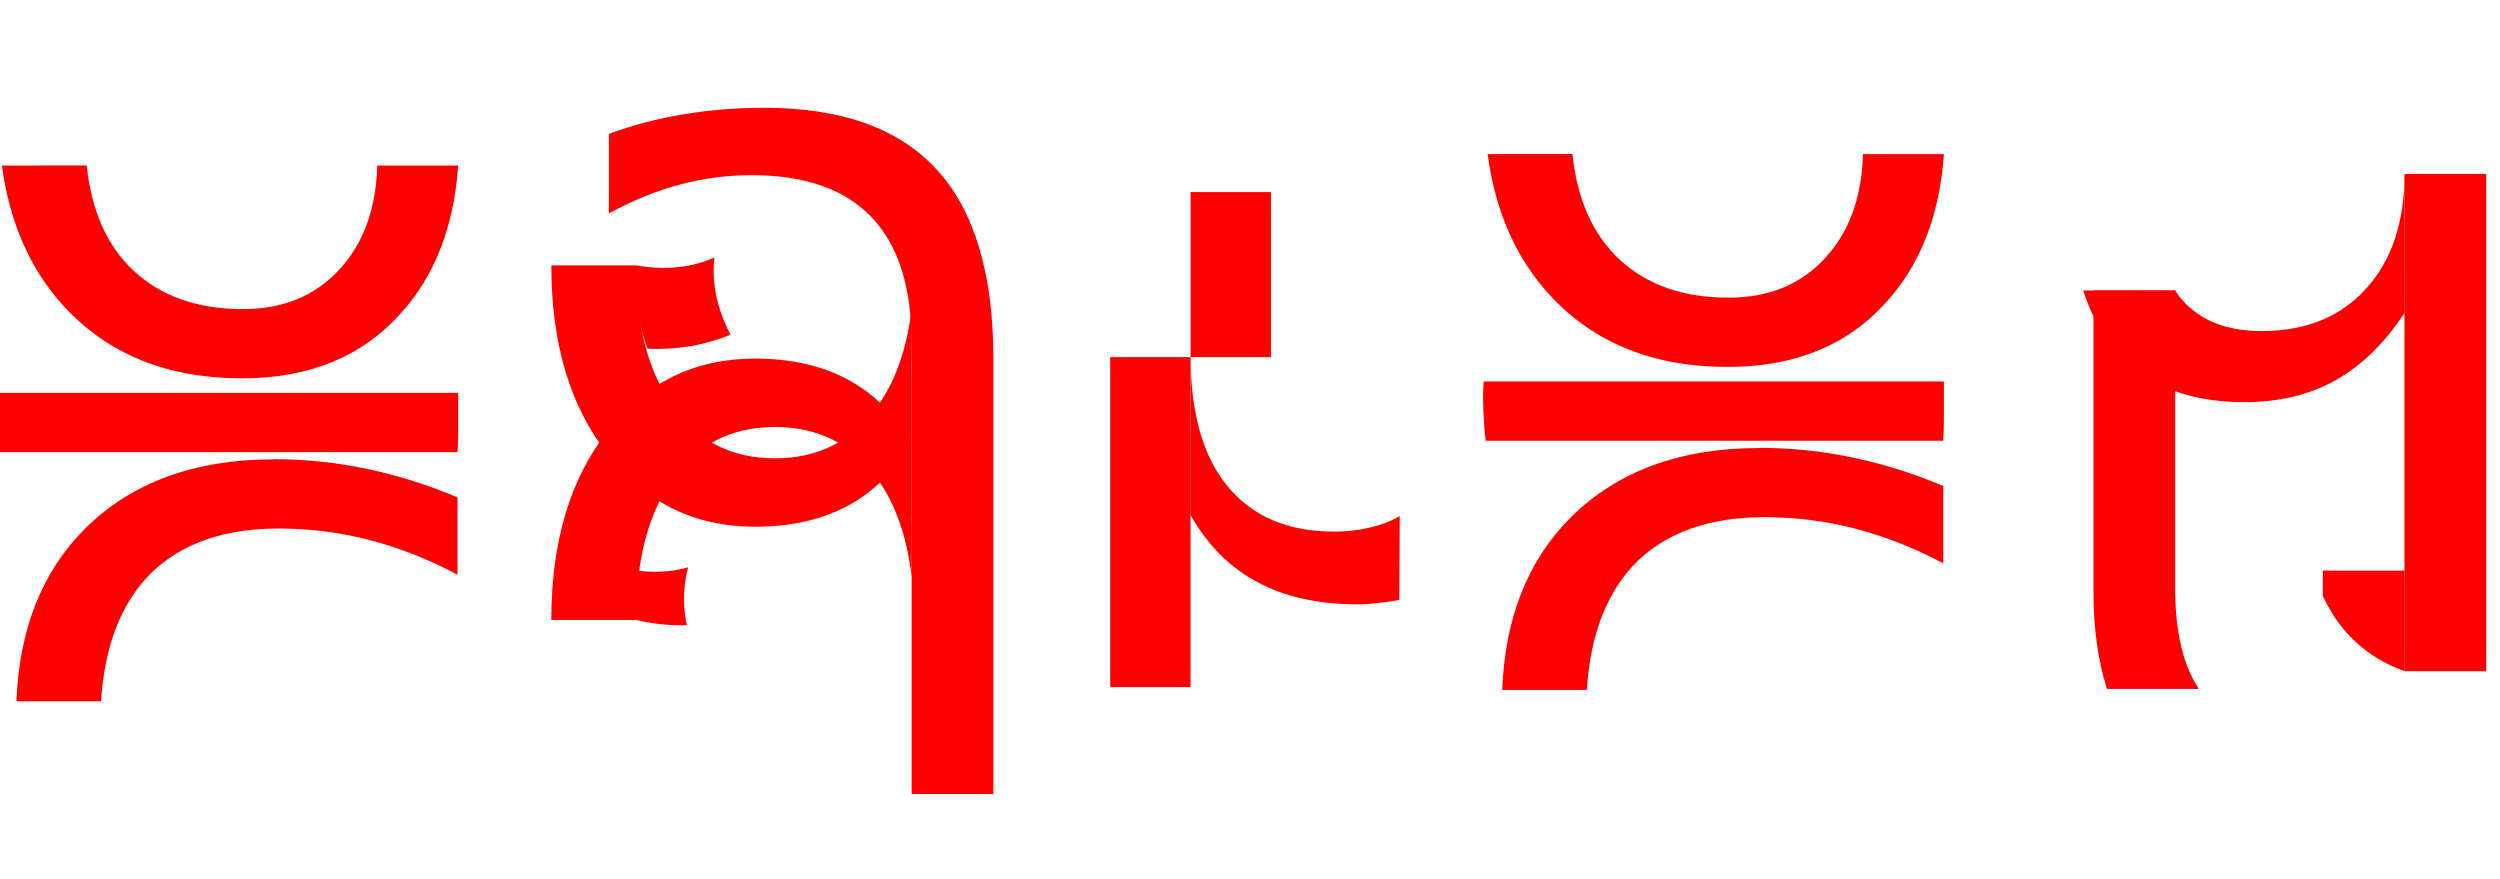
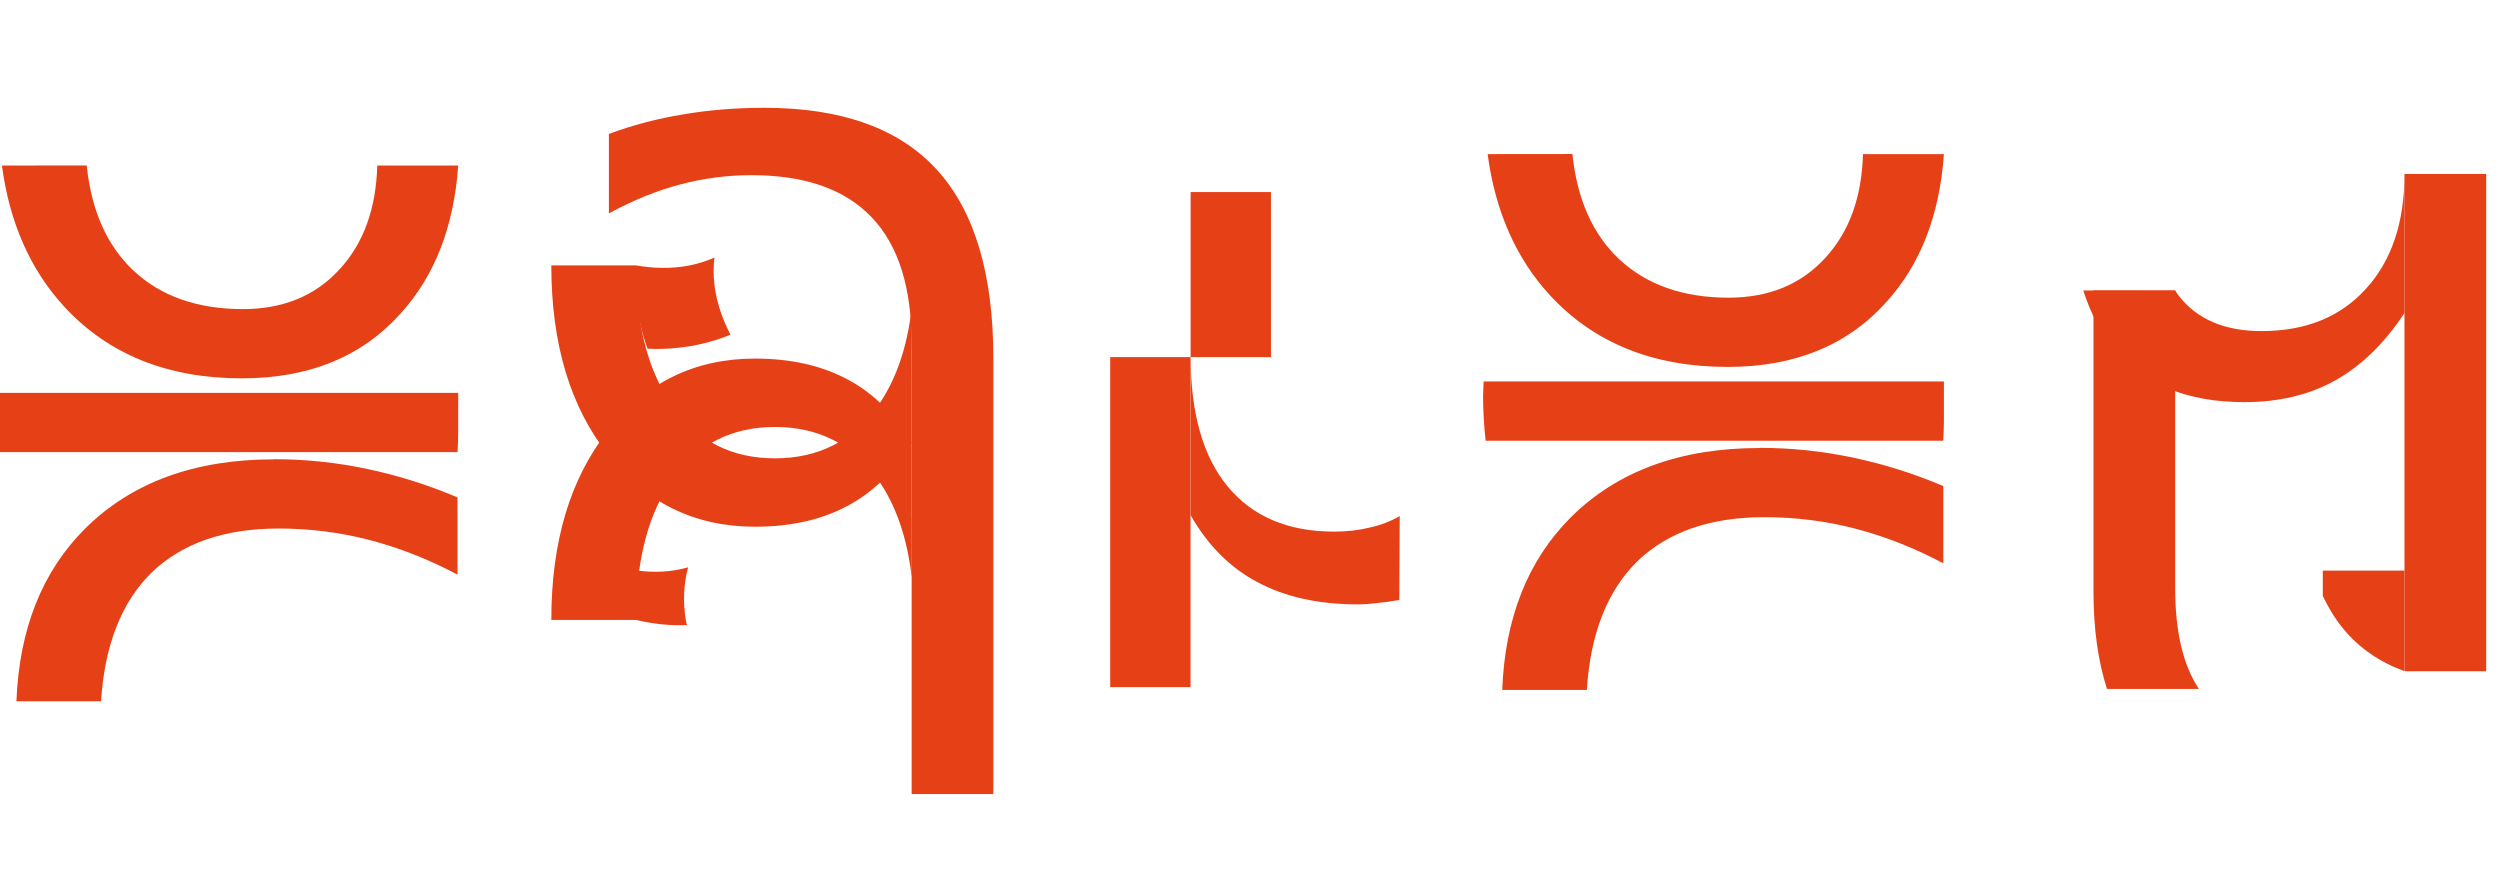
<svg xmlns="http://www.w3.org/2000/svg" width="29.099mm" height="10.229mm" viewBox="0 0 29.099 10.229" version="1.1" id="svg2670">
  <defs id="defs2664" />
  <g id="layer1" transform="translate(-51.9887,-90.15723)">
-     <path style="font-style:normal;font-weight:normal;font-size:10.583px;line-height:1.25;font-family:sans-serif;letter-spacing:0px;word-spacing:0px;fill:#ff0000;fill-opacity:1;stroke:none;stroke-width:0.265" d="m 60.885,91.412 c -0.334,0 -0.649,0.026 -0.946,0.077 -0.296,0.048 -0.584,0.124 -0.863,0.227 v 0.925 c 0.279,-0.152 0.555,-0.264 0.827,-0.336 0.272,-0.072 0.549,-0.109 0.832,-0.109 0.624,0 1.09,0.164 1.4,0.491 0.31,0.324 0.465,0.815 0.465,1.473 v 0.063 h 0.003 v 1.963 h -0.003 v 0.388 1.948 0.878 h 0.951 v -5.069 c 0,-0.985 -0.219,-1.717 -0.656,-2.196 -0.438,-0.482 -1.108,-0.723 -2.01,-0.723 z" id="path846-7" />
-     <path style="font-style:normal;font-weight:normal;font-size:10.583px;line-height:1.25;font-family:sans-serif;letter-spacing:0px;word-spacing:0px;fill:#ff0000;fill-opacity:1;stroke:none;stroke-width:0.265" d="m 59.392,97.373 c -10e-7,-0.001 0,-0.002 0,-0.004 0,-0.699 0.145,-1.247 0.434,-1.643 0.286,-0.4 0.68,-0.599 1.183,-0.599 0.503,0 0.899,0.2 1.189,0.599 0.215,0.298 0.349,0.683 0.403,1.153 v -1.57 c -0.196,-0.323 -0.437,-0.566 -0.728,-0.725 -0.307,-0.169 -0.672,-0.253 -1.096,-0.253 -0.703,0 -1.273,0.279 -1.71,0.837 -0.441,0.558 -0.661,1.292 -0.661,2.201 0,0.001 -10e-7,0.002 0,0.004 z" id="path838-3-5-9" />
-     <path style="font-style:normal;font-weight:normal;font-size:10.583px;line-height:1.25;font-family:sans-serif;letter-spacing:0px;word-spacing:0px;fill:#ff0000;fill-opacity:1;stroke:none;stroke-width:0.265" d="m 59.392,93.246 c -10e-7,0.001 0,0.002 0,0.004 0,0.699 0.145,1.247 0.434,1.643 0.286,0.4 0.68,0.599 1.183,0.599 0.503,0 0.899,-0.2 1.189,-0.599 0.215,-0.298 0.349,-0.683 0.403,-1.153 v 1.57 c -0.196,0.323 -0.437,0.566 -0.728,0.725 -0.307,0.169 -0.672,0.253 -1.096,0.253 -0.703,0 -1.273,-0.279 -1.71,-0.837 -0.441,-0.558 -0.661,-1.292 -0.661,-2.201 0,-0.001 -10e-7,-0.002 0,-0.004 z" id="path838-3-5-9-3" />
-     <path style="font-style:normal;font-weight:normal;font-size:10.583px;line-height:1.25;font-family:sans-serif;letter-spacing:0px;word-spacing:0px;fill:#ff0000;fill-opacity:1;stroke:none;stroke-width:0.265" d="m 59.392,93.246 c -0.023,0.259 0.002,0.527 0.08,0.805 0.015,0.056 0.035,0.11 0.054,0.165 0.058,0.002 0.116,0.004 0.173,0.002 0.289,-0.009 0.552,-0.066 0.792,-0.165 -0.048,-0.094 -0.089,-0.188 -0.12,-0.284 -0.069,-0.211 -0.09,-0.415 -0.067,-0.614 -0.182,0.081 -0.384,0.123 -0.606,0.12 -0.101,-2e-4 -0.203,-0.011 -0.307,-0.029 z" id="path831" />
-     <path style="font-style:normal;font-weight:normal;font-size:10.583px;line-height:1.25;font-family:sans-serif;letter-spacing:0px;word-spacing:0px;fill:#ff0000;fill-opacity:1;stroke:none;stroke-width:0.265" d="m 59.985,97.434 c -0.004,-0.018 -0.01,-0.036 -0.013,-0.053 -0.036,-0.22 -0.026,-0.426 0.026,-0.62 -0.193,0.054 -0.399,0.067 -0.619,0.033 -0.018,-0.003 -0.036,-0.009 -0.053,-0.013 -0.005,0.19 0.015,0.387 0.067,0.592 0.206,0.049 0.403,0.068 0.593,0.06 z" id="path838-3-5-9-0" />
-     <path style="font-style:normal;font-weight:normal;font-size:10.583px;line-height:1.25;font-family:sans-serif;letter-spacing:0px;word-spacing:0px;fill:#ff0000;fill-opacity:1;stroke:none;stroke-width:0.265" d="m 65.847,94.314 v 1.84 c 0.2,0.351 0.46,0.612 0.78,0.78 0.32,0.172 0.71,0.258 1.168,0.258 0.065,0 0.138,-0.005 0.217,-0.015 0.079,-0.007 0.167,-0.019 0.264,-0.036 l 0.005,-0.977 c -0.107,0.062 -0.224,0.107 -0.351,0.134 -0.124,0.031 -0.262,0.047 -0.413,0.047 -0.537,0 -0.951,-0.176 -1.24,-0.527 -0.286,-0.348 -0.429,-0.849 -0.429,-1.504 z" id="path848-2-9" />
-     <path style="font-style:normal;font-weight:normal;font-size:10.583px;line-height:1.25;font-family:sans-serif;letter-spacing:0px;word-spacing:0px;fill:#ff0000;fill-opacity:1;stroke:none;stroke-width:0.265" d="m 64.911,94.314 v 3.841 h 0.935 v -3.841 z" id="path838-6-7-1" />
-     <path style="font-style:normal;font-weight:normal;font-size:10.583px;line-height:1.25;font-family:sans-serif;letter-spacing:0px;word-spacing:0px;fill:#ff0000;fill-opacity:1;stroke:none;stroke-width:0.265" d="m 65.847,92.393 v 1.921 h 0.935 v -1.921 z" id="path838-6-5-6-2" />
-     <path style="font-style:normal;font-weight:normal;font-size:10.583px;line-height:1.25;font-family:sans-serif;letter-spacing:0px;word-spacing:0px;fill:#ff0000;fill-opacity:1;stroke:none;stroke-width:0.265" d="m 51.965,94.73 c -0.002,0.057 -0.007,0.112 -0.007,0.171 0,0.181 0.012,0.353 0.03,0.519 h 5.326 c 0.004,-0.074 0.008,-0.148 0.008,-0.225 v -0.465 h -4.372 z" id="path844-2" />
-     <path style="font-style:normal;font-weight:normal;font-size:10.583px;line-height:1.25;font-family:sans-serif;letter-spacing:0px;word-spacing:0px;fill:#ff0000;fill-opacity:1;stroke:none;stroke-width:0.265" d="m 55.175,95.504 c -0.923,0 -1.655,0.269 -2.196,0.806 -0.503,0.503 -0.767,1.175 -0.799,2.01 h 0.985 c 0.041,-0.655 0.238,-1.154 0.589,-1.499 0.355,-0.341 0.847,-0.512 1.478,-0.512 0.365,0 0.718,0.045 1.059,0.134 0.345,0.09 0.686,0.224 1.023,0.403 v -0.899 c -0.341,-0.145 -0.691,-0.255 -1.049,-0.331 -0.358,-0.076 -0.722,-0.114 -1.09,-0.114 z" id="path844-6" />
-     <path style="font-style:normal;font-weight:normal;font-size:10.583px;line-height:1.25;font-family:sans-serif;letter-spacing:0px;word-spacing:0px;fill:#ff0000;fill-opacity:1;stroke:none;stroke-width:0.265" d="m 52.011,92.084 c 0.089,0.664 0.329,1.211 0.723,1.64 0.513,0.558 1.204,0.837 2.072,0.837 0.779,0 1.394,-0.251 1.845,-0.754 0.397,-0.436 0.621,-1.011 0.671,-1.723 h -0.942 c -0.014,0.501 -0.159,0.904 -0.437,1.206 -0.282,0.31 -0.658,0.465 -1.127,0.465 -0.531,0 -0.956,-0.15 -1.276,-0.45 -0.308,-0.291 -0.488,-0.699 -0.542,-1.222 z" id="path844-1" />
-     <path style="font-style:normal;font-weight:normal;font-size:10.583px;line-height:1.25;font-family:sans-serif;letter-spacing:0px;word-spacing:0px;fill:#ff0000;fill-opacity:1;stroke:none;stroke-width:0.265" d="m 69.258,94.597 c -0.002,0.057 -0.007,0.112 -0.007,0.171 0,0.181 0.012,0.353 0.03,0.519 h 5.326 c 0.004,-0.074 0.008,-0.148 0.008,-0.225 v -0.465 h -4.372 z" id="path844-2-2" />
-     <path style="font-style:normal;font-weight:normal;font-size:10.583px;line-height:1.25;font-family:sans-serif;letter-spacing:0px;word-spacing:0px;fill:#ff0000;fill-opacity:1;stroke:none;stroke-width:0.265" d="m 72.469,95.372 c -0.923,0 -1.655,0.269 -2.196,0.806 -0.503,0.503 -0.767,1.175 -0.799,2.01 h 0.985 c 0.041,-0.655 0.238,-1.154 0.589,-1.499 0.355,-0.341 0.847,-0.512 1.478,-0.512 0.365,0 0.718,0.045 1.059,0.134 0.345,0.09 0.686,0.224 1.023,0.403 v -0.899 c -0.341,-0.145 -0.691,-0.255 -1.049,-0.331 -0.358,-0.076 -0.722,-0.114 -1.09,-0.114 z" id="path844-6-2" />
-     <path style="font-style:normal;font-weight:normal;font-size:10.583px;line-height:1.25;font-family:sans-serif;letter-spacing:0px;word-spacing:0px;fill:#ff0000;fill-opacity:1;stroke:none;stroke-width:0.265" d="m 69.304,91.951 c 0.089,0.664 0.329,1.211 0.723,1.64 0.513,0.558 1.204,0.837 2.072,0.837 0.779,0 1.394,-0.251 1.845,-0.754 0.397,-0.436 0.621,-1.011 0.671,-1.723 h -0.942 c -0.014,0.501 -0.159,0.904 -0.437,1.206 -0.282,0.31 -0.658,0.465 -1.127,0.465 -0.531,0 -0.956,-0.15 -1.276,-0.45 -0.308,-0.291 -0.488,-0.699 -0.542,-1.222 z" id="path844-1-8" />
-     <path style="font-style:normal;font-weight:normal;font-size:10.583px;line-height:1.25;font-family:sans-serif;letter-spacing:0px;word-spacing:0px;fill:#ff0000;fill-opacity:1;stroke:none;stroke-width:0.265" d="M 79.976,97.97 V 97.081 95.464 92.182 h 0.951 v 5.788 z" id="path842-5-9" />
-     <path style="font-style:normal;font-weight:normal;font-size:10.583px;line-height:1.25;font-family:sans-serif;letter-spacing:0px;word-spacing:0px;fill:#ff0000;fill-opacity:1;stroke:none;stroke-width:0.265" d="m 79.976,92.182 c 0,0.565 -0.15,1.011 -0.45,1.338 -0.296,0.327 -0.701,0.491 -1.214,0.491 -0.427,0 -0.748,-0.136 -0.961,-0.408 -0.016,-0.02 -0.03,-0.043 -0.044,-0.065 h -1.07 c 0.085,0.265 0.204,0.493 0.36,0.68 0.345,0.413 0.849,0.62 1.514,0.62 0.403,0 0.756,-0.084 1.059,-0.253 0.307,-0.172 0.575,-0.434 0.806,-0.785 z" id="path842-3-2" />
-     <path style="font-style:normal;font-weight:normal;font-size:10.583px;line-height:1.25;font-family:sans-serif;letter-spacing:0px;word-spacing:0px;fill:#ff0000;fill-opacity:1;stroke:none;stroke-width:0.265" d="m 76.356,93.538 v 3.504 c 0,0.436 0.054,0.813 0.157,1.134 h 1.07 c -0.183,-0.274 -0.276,-0.663 -0.276,-1.17 v -3.467 z m 0.158,4.64 c 0.021,0.065 0.044,0.128 0.069,0.188 -0.025,-0.06 -0.048,-0.123 -0.069,-0.188 z m 0.073,0.197 c 0.024,0.057 0.049,0.112 0.077,0.165 -0.028,-0.053 -0.053,-0.108 -0.077,-0.165 z m 0.106,0.216 c 0.021,0.037 0.042,0.075 0.065,0.111 -0.023,-0.035 -0.044,-0.073 -0.065,-0.111 z" id="path842-3-2-3" />
-     <path style="font-style:normal;font-weight:normal;font-size:10.583px;line-height:1.25;font-family:sans-serif;letter-spacing:0px;word-spacing:0px;fill:#ff0000;fill-opacity:1;stroke:none;stroke-width:0.265" d="m 79.025,96.799 v 0.295 c 0.068,0.142 0.147,0.272 0.241,0.385 0.188,0.226 0.426,0.388 0.71,0.49 v -1.17 z" id="path842-3-2-5" />
+     <path style="font-style:normal;font-weight:normal;font-size:10.583px;line-height:1.25;font-family:sans-serif;letter-spacing:0px;word-spacing:0px;fill:#e64017;fill-opacity:1;stroke:none;stroke-width:0.265" d="m 60.885,91.412 c -0.334,0 -0.649,0.026 -0.946,0.077 -0.296,0.048 -0.584,0.124 -0.863,0.227 v 0.925 c 0.279,-0.152 0.555,-0.264 0.827,-0.336 0.272,-0.072 0.549,-0.109 0.832,-0.109 0.624,0 1.09,0.164 1.4,0.491 0.31,0.324 0.465,0.815 0.465,1.473 v 0.063 h 0.003 v 1.963 h -0.003 v 0.388 1.948 0.878 h 0.951 v -5.069 c 0,-0.985 -0.219,-1.717 -0.656,-2.196 -0.438,-0.482 -1.108,-0.723 -2.01,-0.723 z" id="path846-7" />
+     <path style="font-style:normal;font-weight:normal;font-size:10.583px;line-height:1.25;font-family:sans-serif;letter-spacing:0px;word-spacing:0px;fill:#e64017;fill-opacity:1;stroke:none;stroke-width:0.265" d="m 59.392,97.373 c -10e-7,-0.001 0,-0.002 0,-0.004 0,-0.699 0.145,-1.247 0.434,-1.643 0.286,-0.4 0.68,-0.599 1.183,-0.599 0.503,0 0.899,0.2 1.189,0.599 0.215,0.298 0.349,0.683 0.403,1.153 v -1.57 c -0.196,-0.323 -0.437,-0.566 -0.728,-0.725 -0.307,-0.169 -0.672,-0.253 -1.096,-0.253 -0.703,0 -1.273,0.279 -1.71,0.837 -0.441,0.558 -0.661,1.292 -0.661,2.201 0,0.001 -10e-7,0.002 0,0.004 z" id="path838-3-5-9" />
+     <path style="font-style:normal;font-weight:normal;font-size:10.583px;line-height:1.25;font-family:sans-serif;letter-spacing:0px;word-spacing:0px;fill:#e64017;fill-opacity:1;stroke:none;stroke-width:0.265" d="m 59.392,93.246 c -10e-7,0.001 0,0.002 0,0.004 0,0.699 0.145,1.247 0.434,1.643 0.286,0.4 0.68,0.599 1.183,0.599 0.503,0 0.899,-0.2 1.189,-0.599 0.215,-0.298 0.349,-0.683 0.403,-1.153 v 1.57 c -0.196,0.323 -0.437,0.566 -0.728,0.725 -0.307,0.169 -0.672,0.253 -1.096,0.253 -0.703,0 -1.273,-0.279 -1.71,-0.837 -0.441,-0.558 -0.661,-1.292 -0.661,-2.201 0,-0.001 -10e-7,-0.002 0,-0.004 z" id="path838-3-5-9-3" />
+     <path style="font-style:normal;font-weight:normal;font-size:10.583px;line-height:1.25;font-family:sans-serif;letter-spacing:0px;word-spacing:0px;fill:#e64017;fill-opacity:1;stroke:none;stroke-width:0.265" d="m 59.392,93.246 c -0.023,0.259 0.002,0.527 0.08,0.805 0.015,0.056 0.035,0.11 0.054,0.165 0.058,0.002 0.116,0.004 0.173,0.002 0.289,-0.009 0.552,-0.066 0.792,-0.165 -0.048,-0.094 -0.089,-0.188 -0.12,-0.284 -0.069,-0.211 -0.09,-0.415 -0.067,-0.614 -0.182,0.081 -0.384,0.123 -0.606,0.12 -0.101,-2e-4 -0.203,-0.011 -0.307,-0.029 z" id="path831" />
+     <path style="font-style:normal;font-weight:normal;font-size:10.583px;line-height:1.25;font-family:sans-serif;letter-spacing:0px;word-spacing:0px;fill:#e64017;fill-opacity:1;stroke:none;stroke-width:0.265" d="m 59.985,97.434 c -0.004,-0.018 -0.01,-0.036 -0.013,-0.053 -0.036,-0.22 -0.026,-0.426 0.026,-0.62 -0.193,0.054 -0.399,0.067 -0.619,0.033 -0.018,-0.003 -0.036,-0.009 -0.053,-0.013 -0.005,0.19 0.015,0.387 0.067,0.592 0.206,0.049 0.403,0.068 0.593,0.06 z" id="path838-3-5-9-0" />
+     <path style="font-style:normal;font-weight:normal;font-size:10.583px;line-height:1.25;font-family:sans-serif;letter-spacing:0px;word-spacing:0px;fill:#e64017;fill-opacity:1;stroke:none;stroke-width:0.265" d="m 65.847,94.314 v 1.84 c 0.2,0.351 0.46,0.612 0.78,0.78 0.32,0.172 0.71,0.258 1.168,0.258 0.065,0 0.138,-0.005 0.217,-0.015 0.079,-0.007 0.167,-0.019 0.264,-0.036 l 0.005,-0.977 c -0.107,0.062 -0.224,0.107 -0.351,0.134 -0.124,0.031 -0.262,0.047 -0.413,0.047 -0.537,0 -0.951,-0.176 -1.24,-0.527 -0.286,-0.348 -0.429,-0.849 -0.429,-1.504 z" id="path848-2-9" />
+     <path style="font-style:normal;font-weight:normal;font-size:10.583px;line-height:1.25;font-family:sans-serif;letter-spacing:0px;word-spacing:0px;fill:#e64017;fill-opacity:1;stroke:none;stroke-width:0.265" d="m 64.911,94.314 v 3.841 h 0.935 v -3.841 z" id="path838-6-7-1" />
+     <path style="font-style:normal;font-weight:normal;font-size:10.583px;line-height:1.25;font-family:sans-serif;letter-spacing:0px;word-spacing:0px;fill:#e64017;fill-opacity:1;stroke:none;stroke-width:0.265" d="m 65.847,92.393 v 1.921 h 0.935 v -1.921 z" id="path838-6-5-6-2" />
+     <path style="font-style:normal;font-weight:normal;font-size:10.583px;line-height:1.25;font-family:sans-serif;letter-spacing:0px;word-spacing:0px;fill:#e64017;fill-opacity:1;stroke:none;stroke-width:0.265" d="m 51.965,94.73 c -0.002,0.057 -0.007,0.112 -0.007,0.171 0,0.181 0.012,0.353 0.03,0.519 h 5.326 c 0.004,-0.074 0.008,-0.148 0.008,-0.225 v -0.465 h -4.372 z" id="path844-2" />
+     <path style="font-style:normal;font-weight:normal;font-size:10.583px;line-height:1.25;font-family:sans-serif;letter-spacing:0px;word-spacing:0px;fill:#e64017;fill-opacity:1;stroke:none;stroke-width:0.265" d="m 55.175,95.504 c -0.923,0 -1.655,0.269 -2.196,0.806 -0.503,0.503 -0.767,1.175 -0.799,2.01 h 0.985 c 0.041,-0.655 0.238,-1.154 0.589,-1.499 0.355,-0.341 0.847,-0.512 1.478,-0.512 0.365,0 0.718,0.045 1.059,0.134 0.345,0.09 0.686,0.224 1.023,0.403 v -0.899 c -0.341,-0.145 -0.691,-0.255 -1.049,-0.331 -0.358,-0.076 -0.722,-0.114 -1.09,-0.114 z" id="path844-6" />
+     <path style="font-style:normal;font-weight:normal;font-size:10.583px;line-height:1.25;font-family:sans-serif;letter-spacing:0px;word-spacing:0px;fill:#e64017;fill-opacity:1;stroke:none;stroke-width:0.265" d="m 52.011,92.084 c 0.089,0.664 0.329,1.211 0.723,1.64 0.513,0.558 1.204,0.837 2.072,0.837 0.779,0 1.394,-0.251 1.845,-0.754 0.397,-0.436 0.621,-1.011 0.671,-1.723 h -0.942 c -0.014,0.501 -0.159,0.904 -0.437,1.206 -0.282,0.31 -0.658,0.465 -1.127,0.465 -0.531,0 -0.956,-0.15 -1.276,-0.45 -0.308,-0.291 -0.488,-0.699 -0.542,-1.222 z" id="path844-1" />
+     <path style="font-style:normal;font-weight:normal;font-size:10.583px;line-height:1.25;font-family:sans-serif;letter-spacing:0px;word-spacing:0px;fill:#e64017;fill-opacity:1;stroke:none;stroke-width:0.265" d="m 69.258,94.597 c -0.002,0.057 -0.007,0.112 -0.007,0.171 0,0.181 0.012,0.353 0.03,0.519 h 5.326 c 0.004,-0.074 0.008,-0.148 0.008,-0.225 v -0.465 h -4.372 z" id="path844-2-2" />
+     <path style="font-style:normal;font-weight:normal;font-size:10.583px;line-height:1.25;font-family:sans-serif;letter-spacing:0px;word-spacing:0px;fill:#e64017;fill-opacity:1;stroke:none;stroke-width:0.265" d="m 72.469,95.372 c -0.923,0 -1.655,0.269 -2.196,0.806 -0.503,0.503 -0.767,1.175 -0.799,2.01 h 0.985 c 0.041,-0.655 0.238,-1.154 0.589,-1.499 0.355,-0.341 0.847,-0.512 1.478,-0.512 0.365,0 0.718,0.045 1.059,0.134 0.345,0.09 0.686,0.224 1.023,0.403 v -0.899 c -0.341,-0.145 -0.691,-0.255 -1.049,-0.331 -0.358,-0.076 -0.722,-0.114 -1.09,-0.114 z" id="path844-6-2" />
+     <path style="font-style:normal;font-weight:normal;font-size:10.583px;line-height:1.25;font-family:sans-serif;letter-spacing:0px;word-spacing:0px;fill:#e64017;fill-opacity:1;stroke:none;stroke-width:0.265" d="m 69.304,91.951 c 0.089,0.664 0.329,1.211 0.723,1.64 0.513,0.558 1.204,0.837 2.072,0.837 0.779,0 1.394,-0.251 1.845,-0.754 0.397,-0.436 0.621,-1.011 0.671,-1.723 h -0.942 c -0.014,0.501 -0.159,0.904 -0.437,1.206 -0.282,0.31 -0.658,0.465 -1.127,0.465 -0.531,0 -0.956,-0.15 -1.276,-0.45 -0.308,-0.291 -0.488,-0.699 -0.542,-1.222 z" id="path844-1-8" />
+     <path style="font-style:normal;font-weight:normal;font-size:10.583px;line-height:1.25;font-family:sans-serif;letter-spacing:0px;word-spacing:0px;fill:#e64017;fill-opacity:1;stroke:none;stroke-width:0.265" d="M 79.976,97.97 V 97.081 95.464 92.182 h 0.951 v 5.788 z" id="path842-5-9" />
+     <path style="font-style:normal;font-weight:normal;font-size:10.583px;line-height:1.25;font-family:sans-serif;letter-spacing:0px;word-spacing:0px;fill:#e64017;fill-opacity:1;stroke:none;stroke-width:0.265" d="m 79.976,92.182 c 0,0.565 -0.15,1.011 -0.45,1.338 -0.296,0.327 -0.701,0.491 -1.214,0.491 -0.427,0 -0.748,-0.136 -0.961,-0.408 -0.016,-0.02 -0.03,-0.043 -0.044,-0.065 h -1.07 c 0.085,0.265 0.204,0.493 0.36,0.68 0.345,0.413 0.849,0.62 1.514,0.62 0.403,0 0.756,-0.084 1.059,-0.253 0.307,-0.172 0.575,-0.434 0.806,-0.785 z" id="path842-3-2" />
+     <path style="font-style:normal;font-weight:normal;font-size:10.583px;line-height:1.25;font-family:sans-serif;letter-spacing:0px;word-spacing:0px;fill:#e64017;fill-opacity:1;stroke:none;stroke-width:0.265" d="m 76.356,93.538 v 3.504 c 0,0.436 0.054,0.813 0.157,1.134 h 1.07 c -0.183,-0.274 -0.276,-0.663 -0.276,-1.17 v -3.467 z m 0.158,4.64 c 0.021,0.065 0.044,0.128 0.069,0.188 -0.025,-0.06 -0.048,-0.123 -0.069,-0.188 z m 0.073,0.197 c 0.024,0.057 0.049,0.112 0.077,0.165 -0.028,-0.053 -0.053,-0.108 -0.077,-0.165 z m 0.106,0.216 c 0.021,0.037 0.042,0.075 0.065,0.111 -0.023,-0.035 -0.044,-0.073 -0.065,-0.111 z" id="path842-3-2-3" />
+     <path style="font-style:normal;font-weight:normal;font-size:10.583px;line-height:1.25;font-family:sans-serif;letter-spacing:0px;word-spacing:0px;fill:#e64017;fill-opacity:1;stroke:none;stroke-width:0.265" d="m 79.025,96.799 v 0.295 c 0.068,0.142 0.147,0.272 0.241,0.385 0.188,0.226 0.426,0.388 0.71,0.49 v -1.17 z" id="path842-3-2-5" />
  </g>
</svg>
